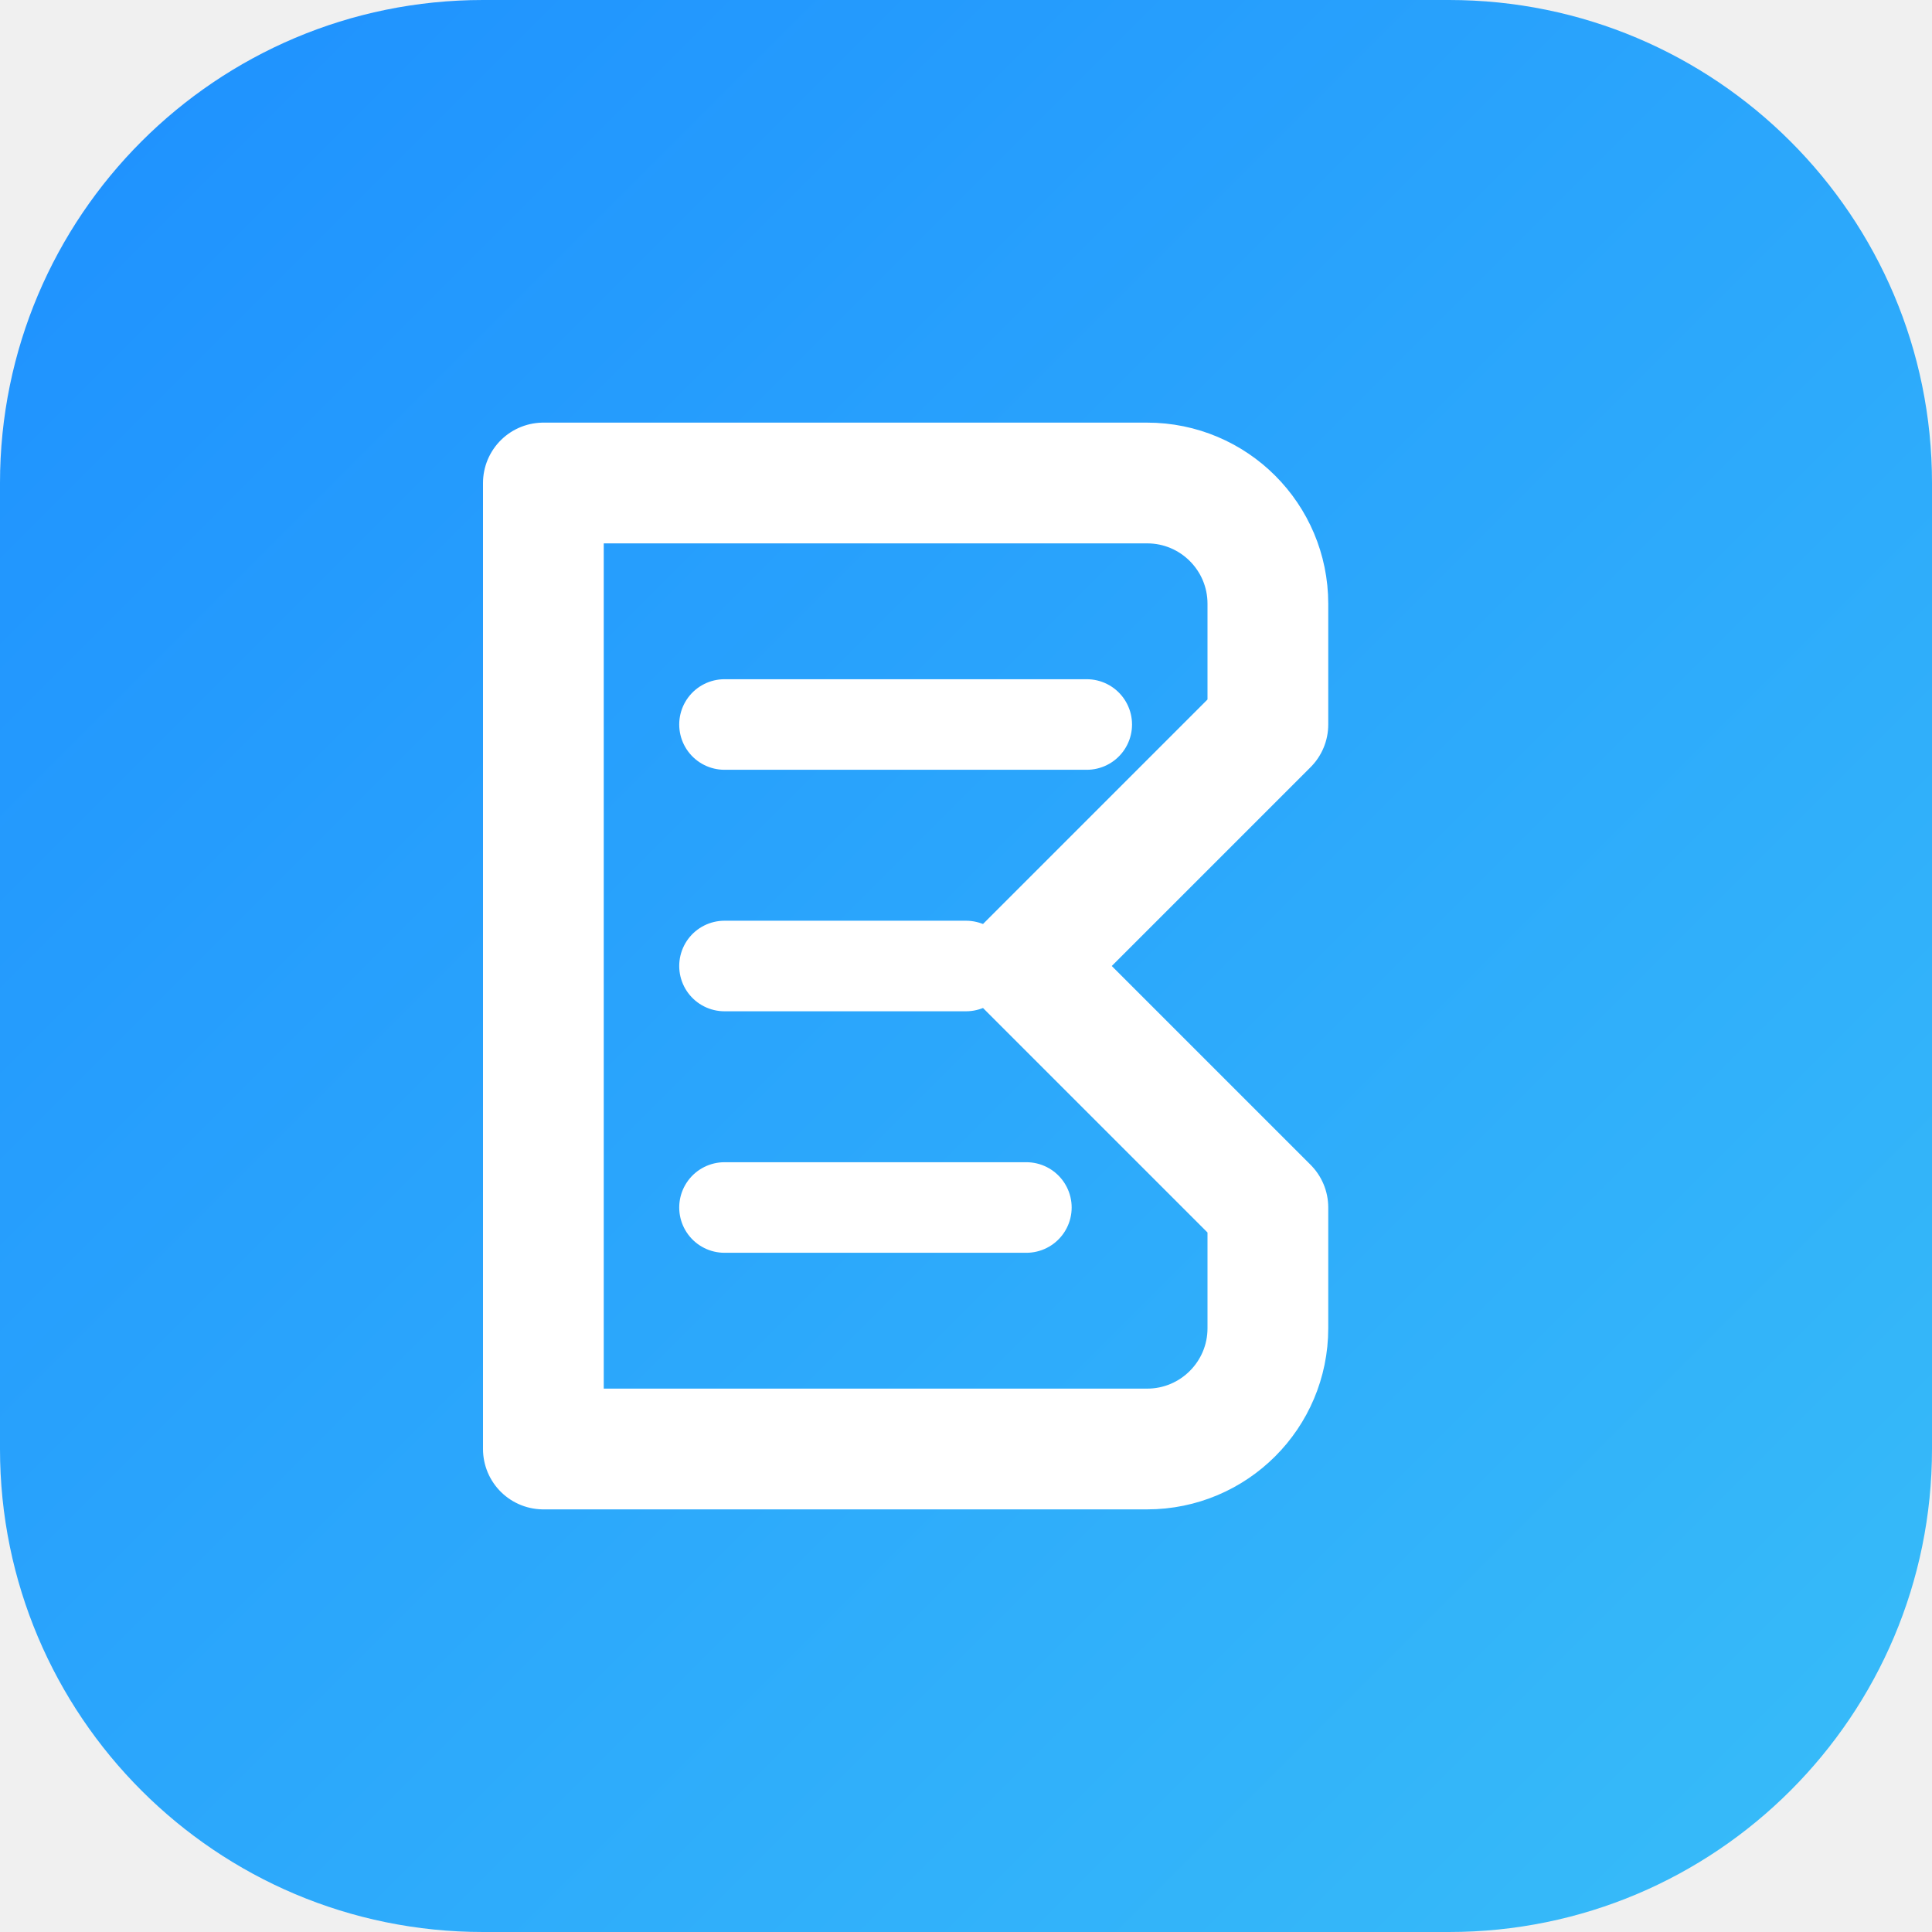
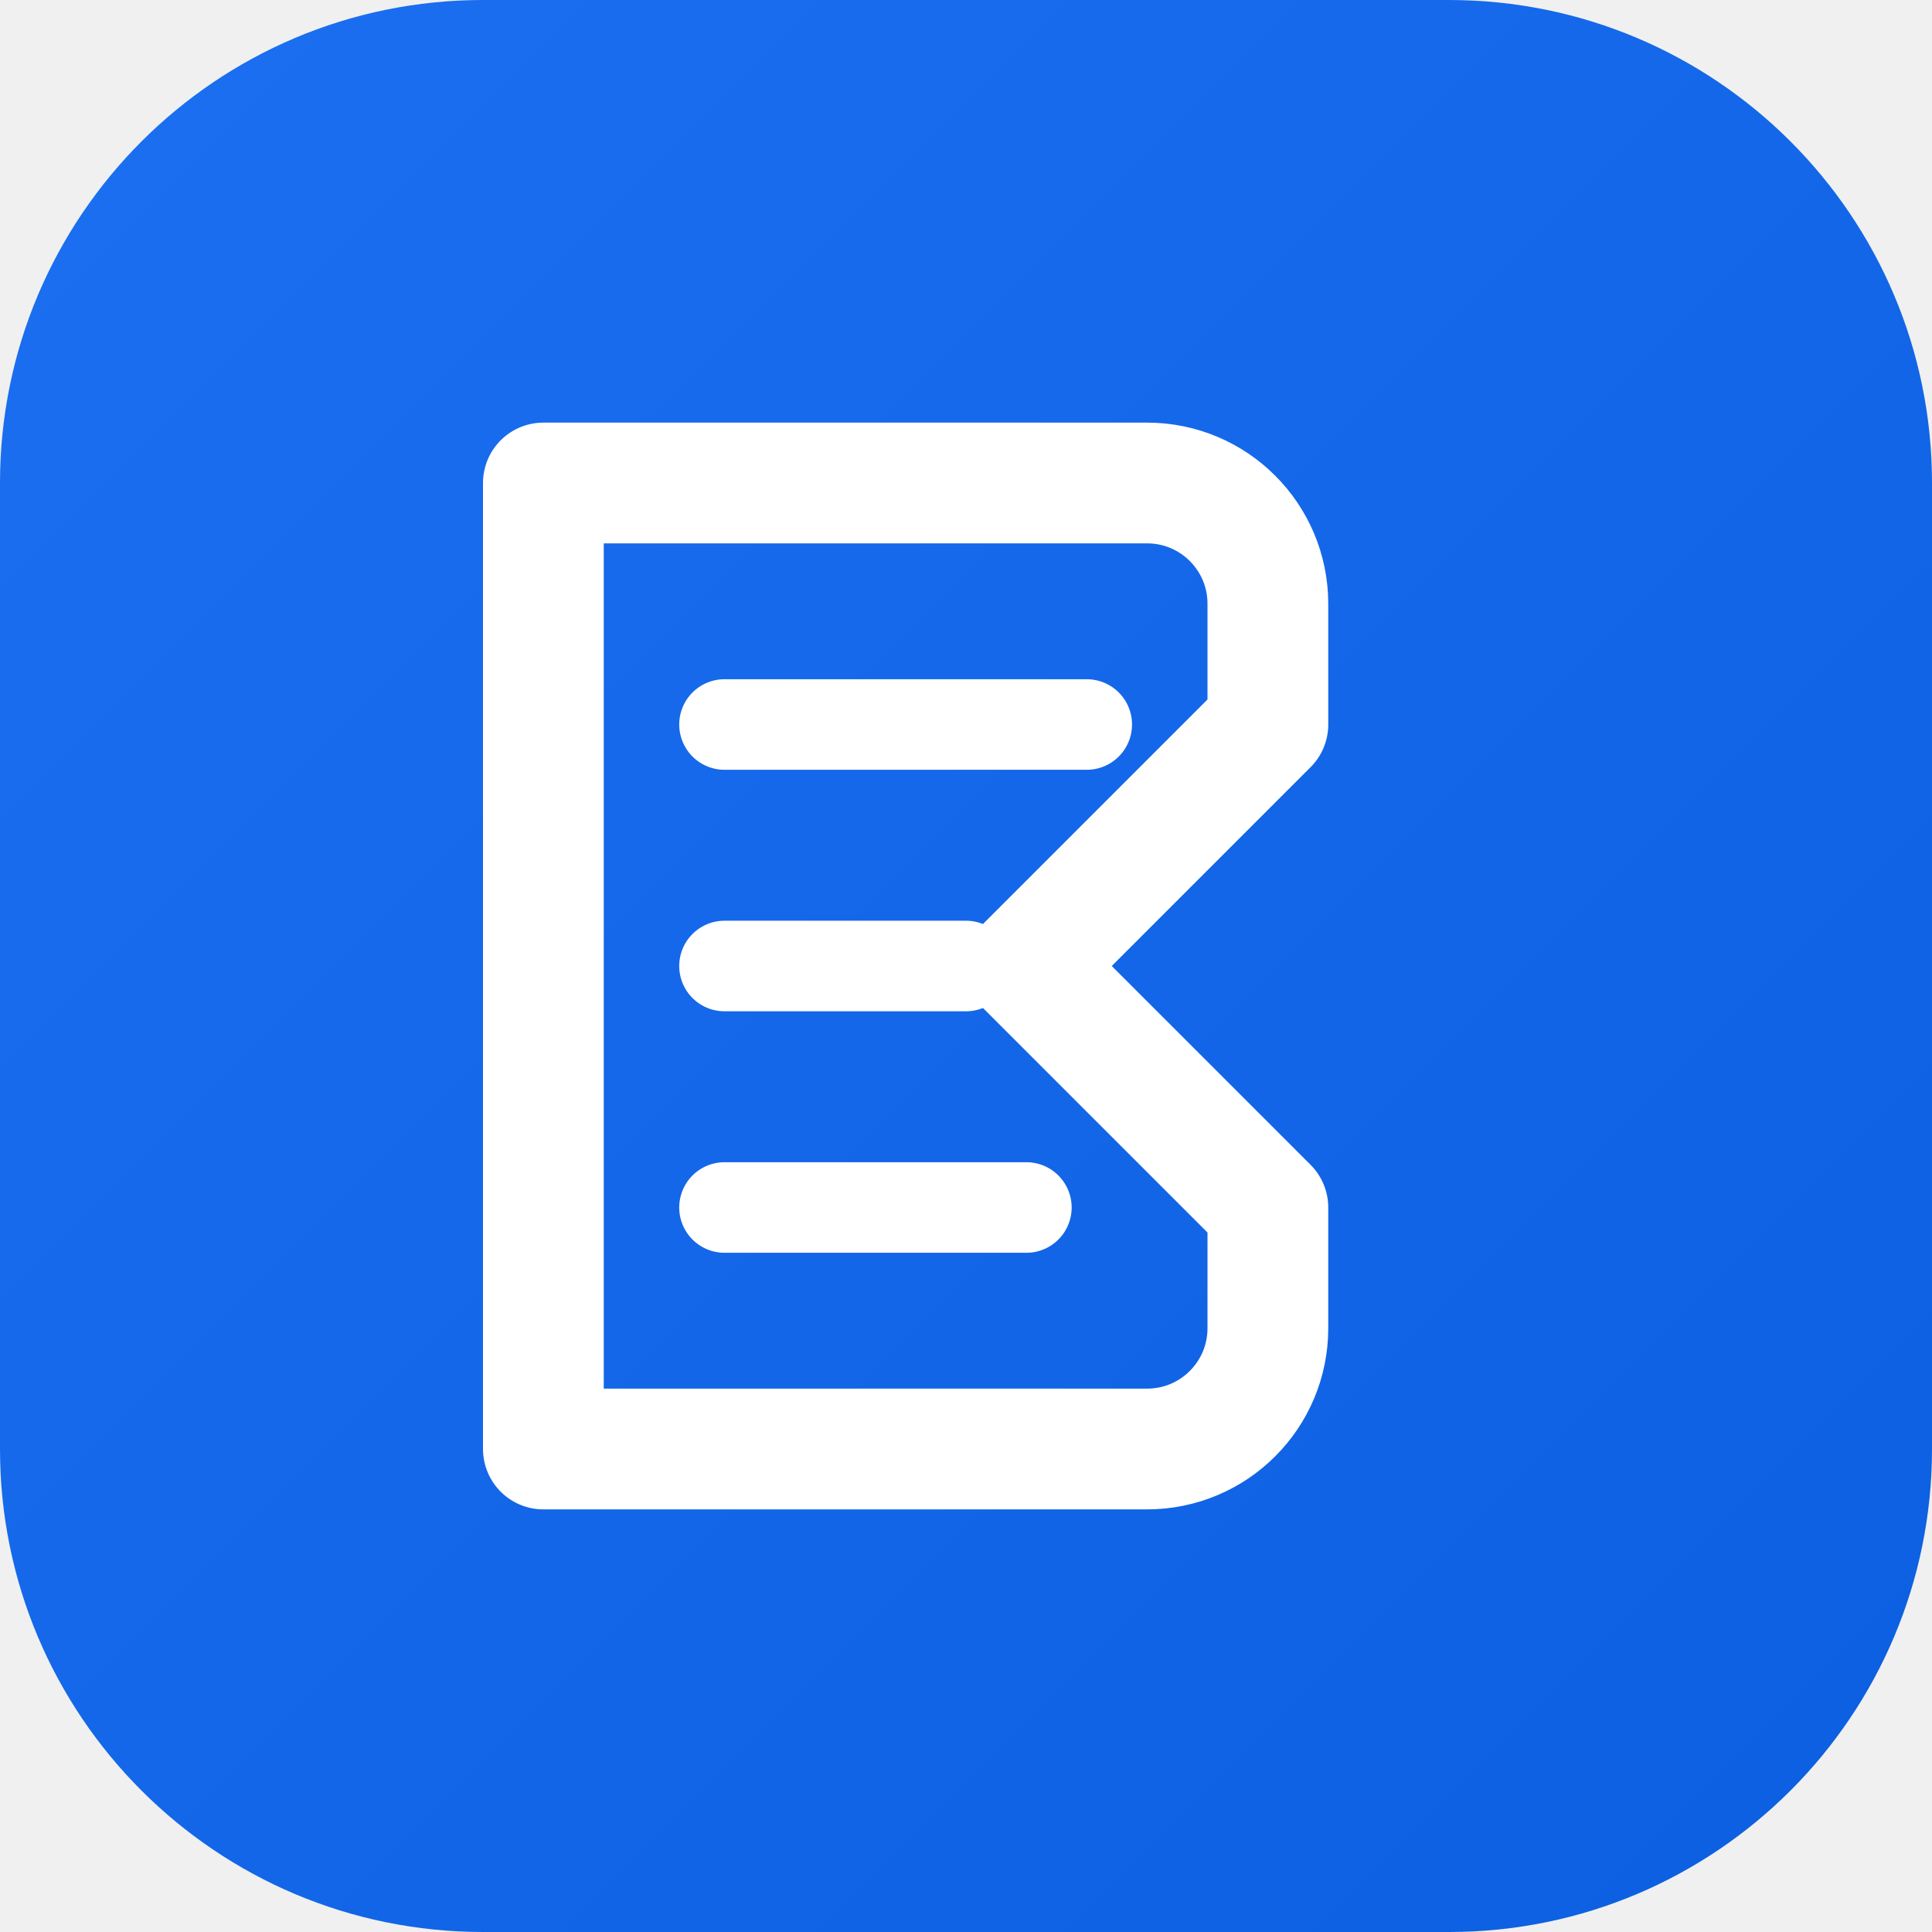
<svg xmlns="http://www.w3.org/2000/svg" viewBox="0 0 32 32" fill="none">
  <defs>
    <linearGradient id="g" x1="0" y1="0" x2="32" y2="32" gradientUnits="userSpaceOnUse">
-       <stop offset="0%" stop-color="#1e90ff" />
-       <stop offset="100%" stop-color="#38bdf8" />
+       <stop offset="0%" stop-color="#1b6ff0" />
+       <stop offset="55%" stop-color="#1366e8" />
+       <stop offset="100%" stop-color="#0b5fe0" />
    </linearGradient>
  </defs>
  <rect width="32" height="32" rx="8" fill="url(#g)" />
  <path d="M9 8h10a2 2 0 0 1 2 2v2l-4 4 4 4v2a2 2 0 0 1-2 2H9V8z" fill="none" stroke="#fff" stroke-width="2" stroke-linejoin="round" />
  <line x1="12" y1="12" x2="18" y2="12" stroke="#fff" stroke-width="1.5" stroke-linecap="round" />
  <line x1="12" y1="16" x2="16" y2="16" stroke="#fff" stroke-width="1.5" stroke-linecap="round" />
  <line x1="12" y1="20" x2="17" y2="20" stroke="#fff" stroke-width="1.5" stroke-linecap="round" />
</svg>
